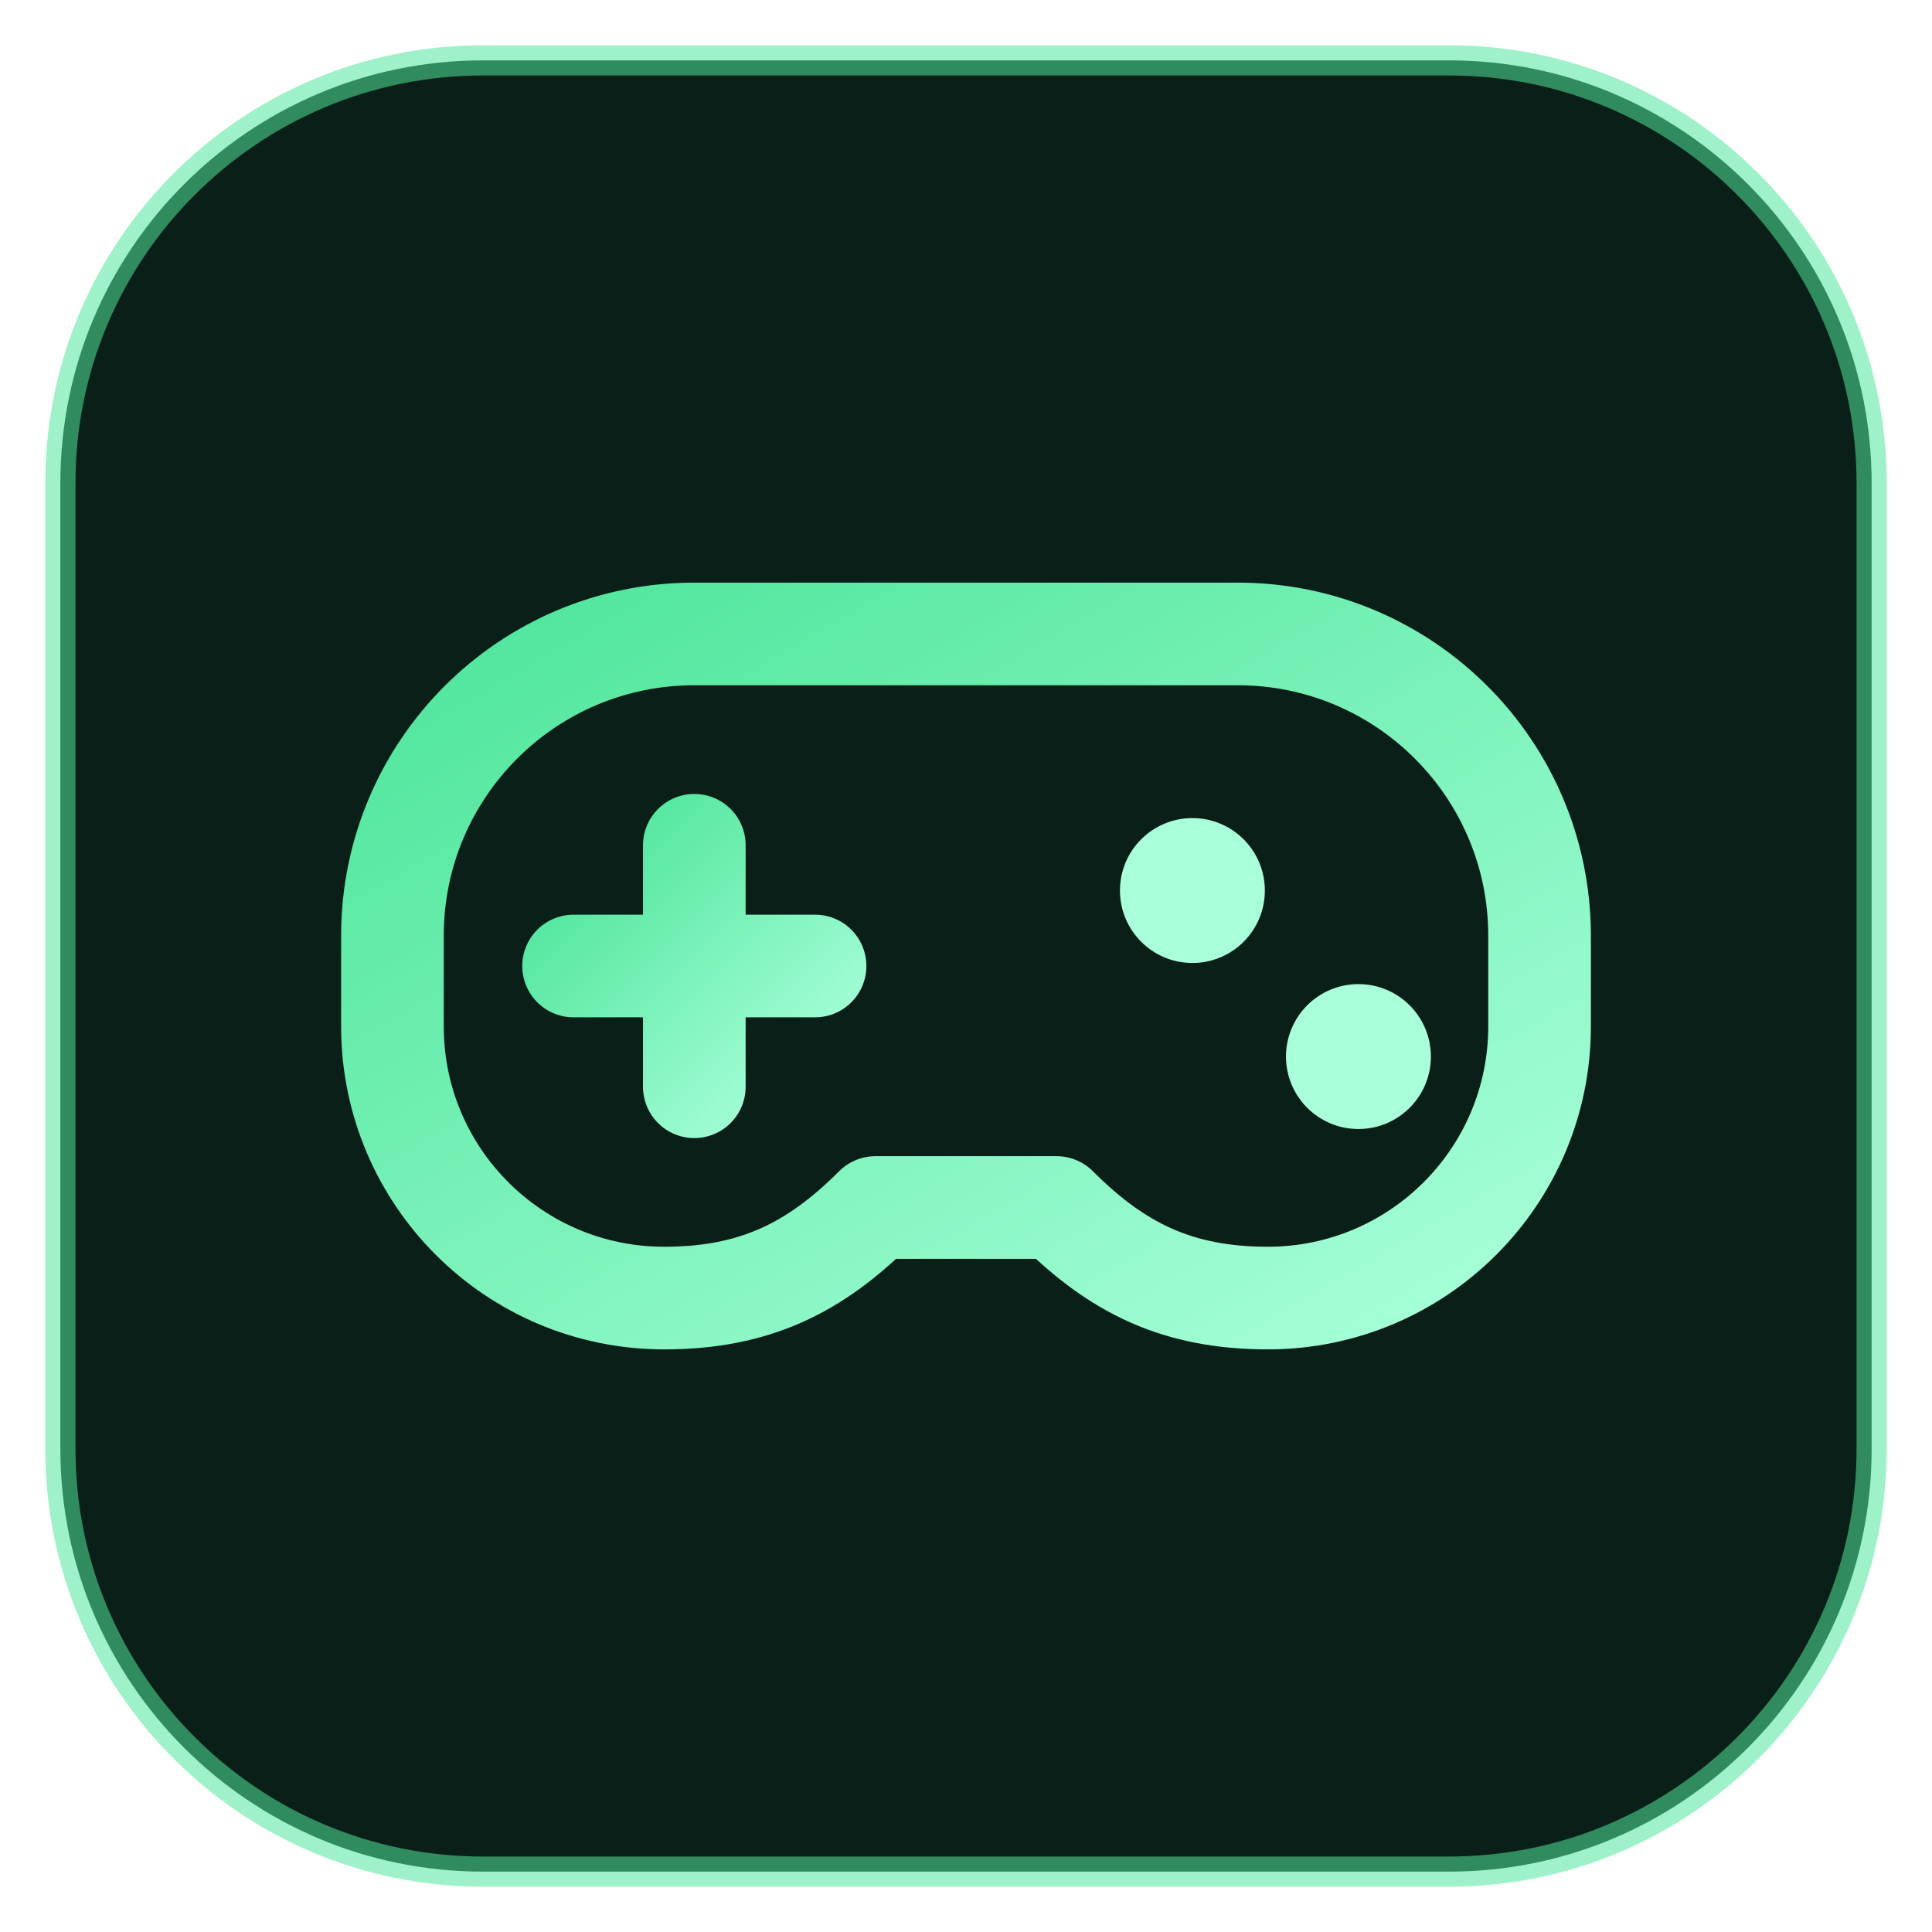
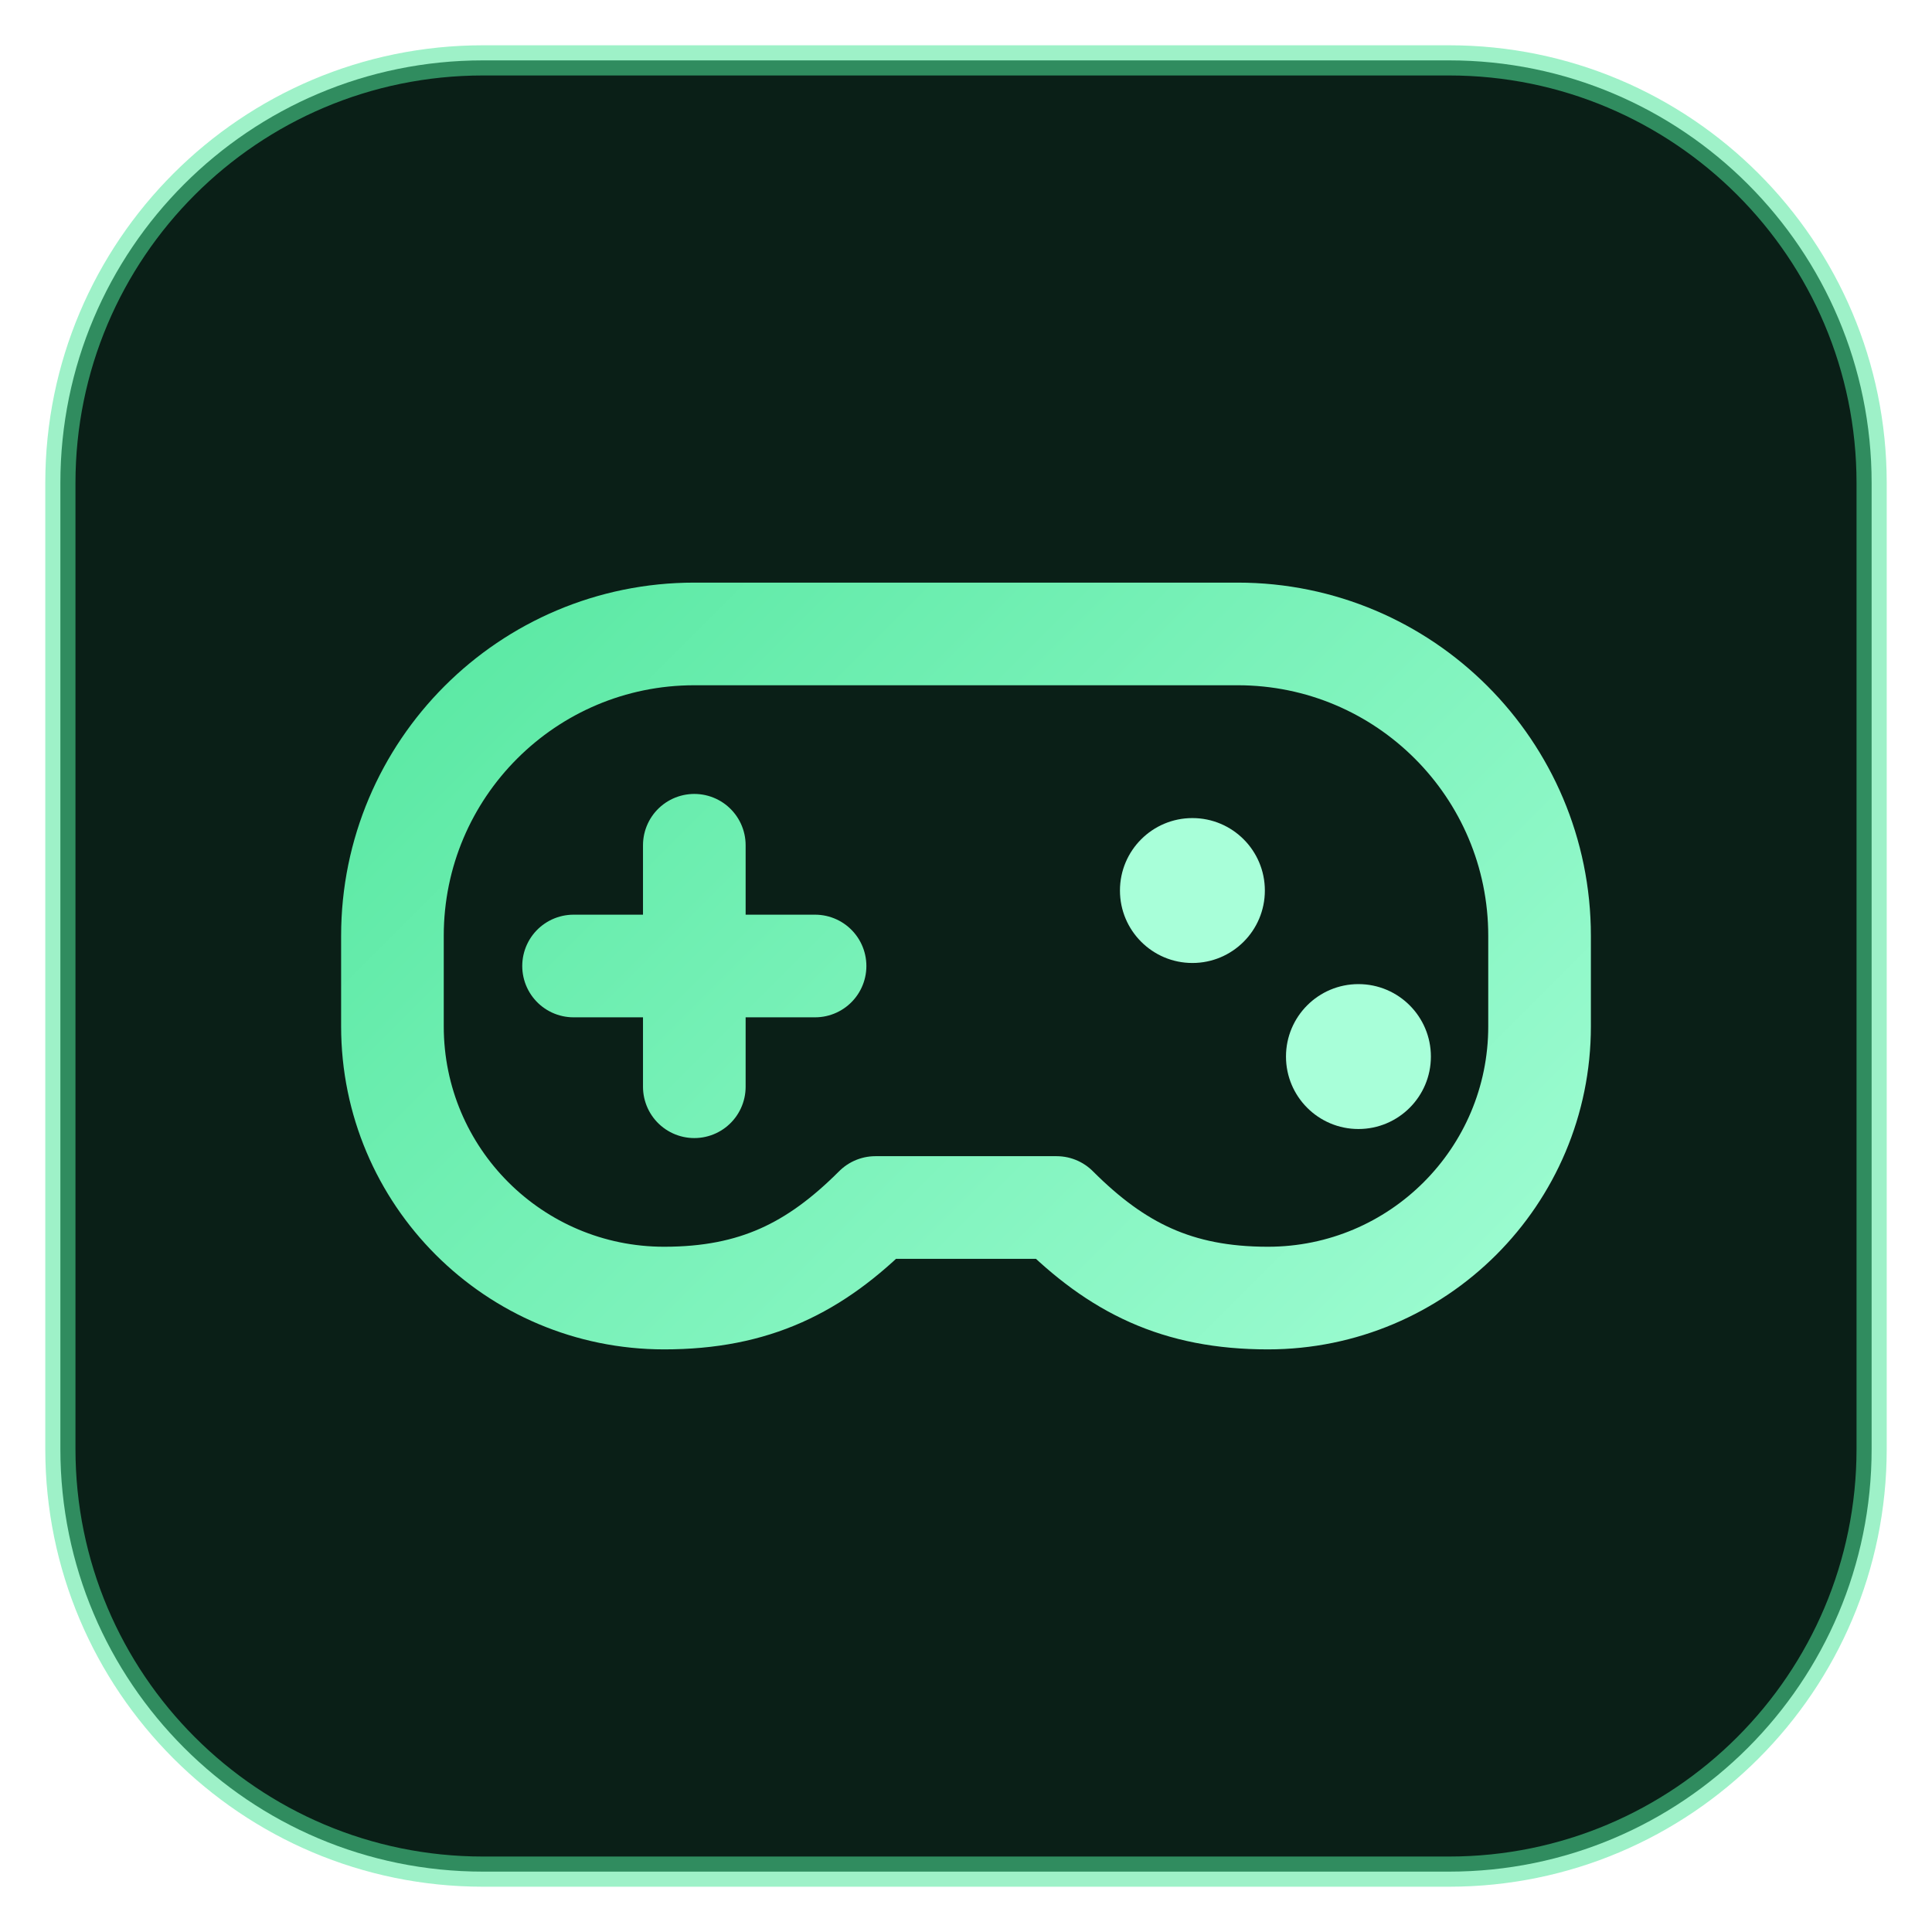
<svg xmlns="http://www.w3.org/2000/svg" viewBox="0 0 64 64" width="64" height="64" role="img" aria-label="Game Lab">
  <defs>
-     <linearGradient id="xdp-mint" x1="0" y1="0" x2="1" y2="1">
+     <linearGradient id="xdp-mint" x1="12" y1="12" x2="52" y2="52" gradientUnits="userSpaceOnUse">
      <stop offset="0" stop-color="#4ee59b" />
      <stop offset="1" stop-color="#a8ffd9" />
    </linearGradient>
  </defs>
  <rect x="2" y="2" width="60" height="60" rx="14" fill="#0a1f17" stroke="#4ee59b" stroke-opacity="0.55" />
  <g fill="none" stroke="url(#xdp-mint)" stroke-width="3.4" stroke-linecap="round" stroke-linejoin="round">
    <path d="M23 21h18a10 10 0 0 1 10 10v3a9 9 0 0 1-9 9c-3 0-5-1-7-3h-6c-2 2-4 3-7 3a9 9 0 0 1-9-9v-3a10 10 0 0 1 10-10z" />
    <path d="M19 32h8M23 28v8" />
  </g>
  <g fill="#a8ffd9">
    <circle cx="39.5" cy="29.5" r="2.4" />
    <circle cx="45" cy="35" r="2.4" />
  </g>
</svg>
